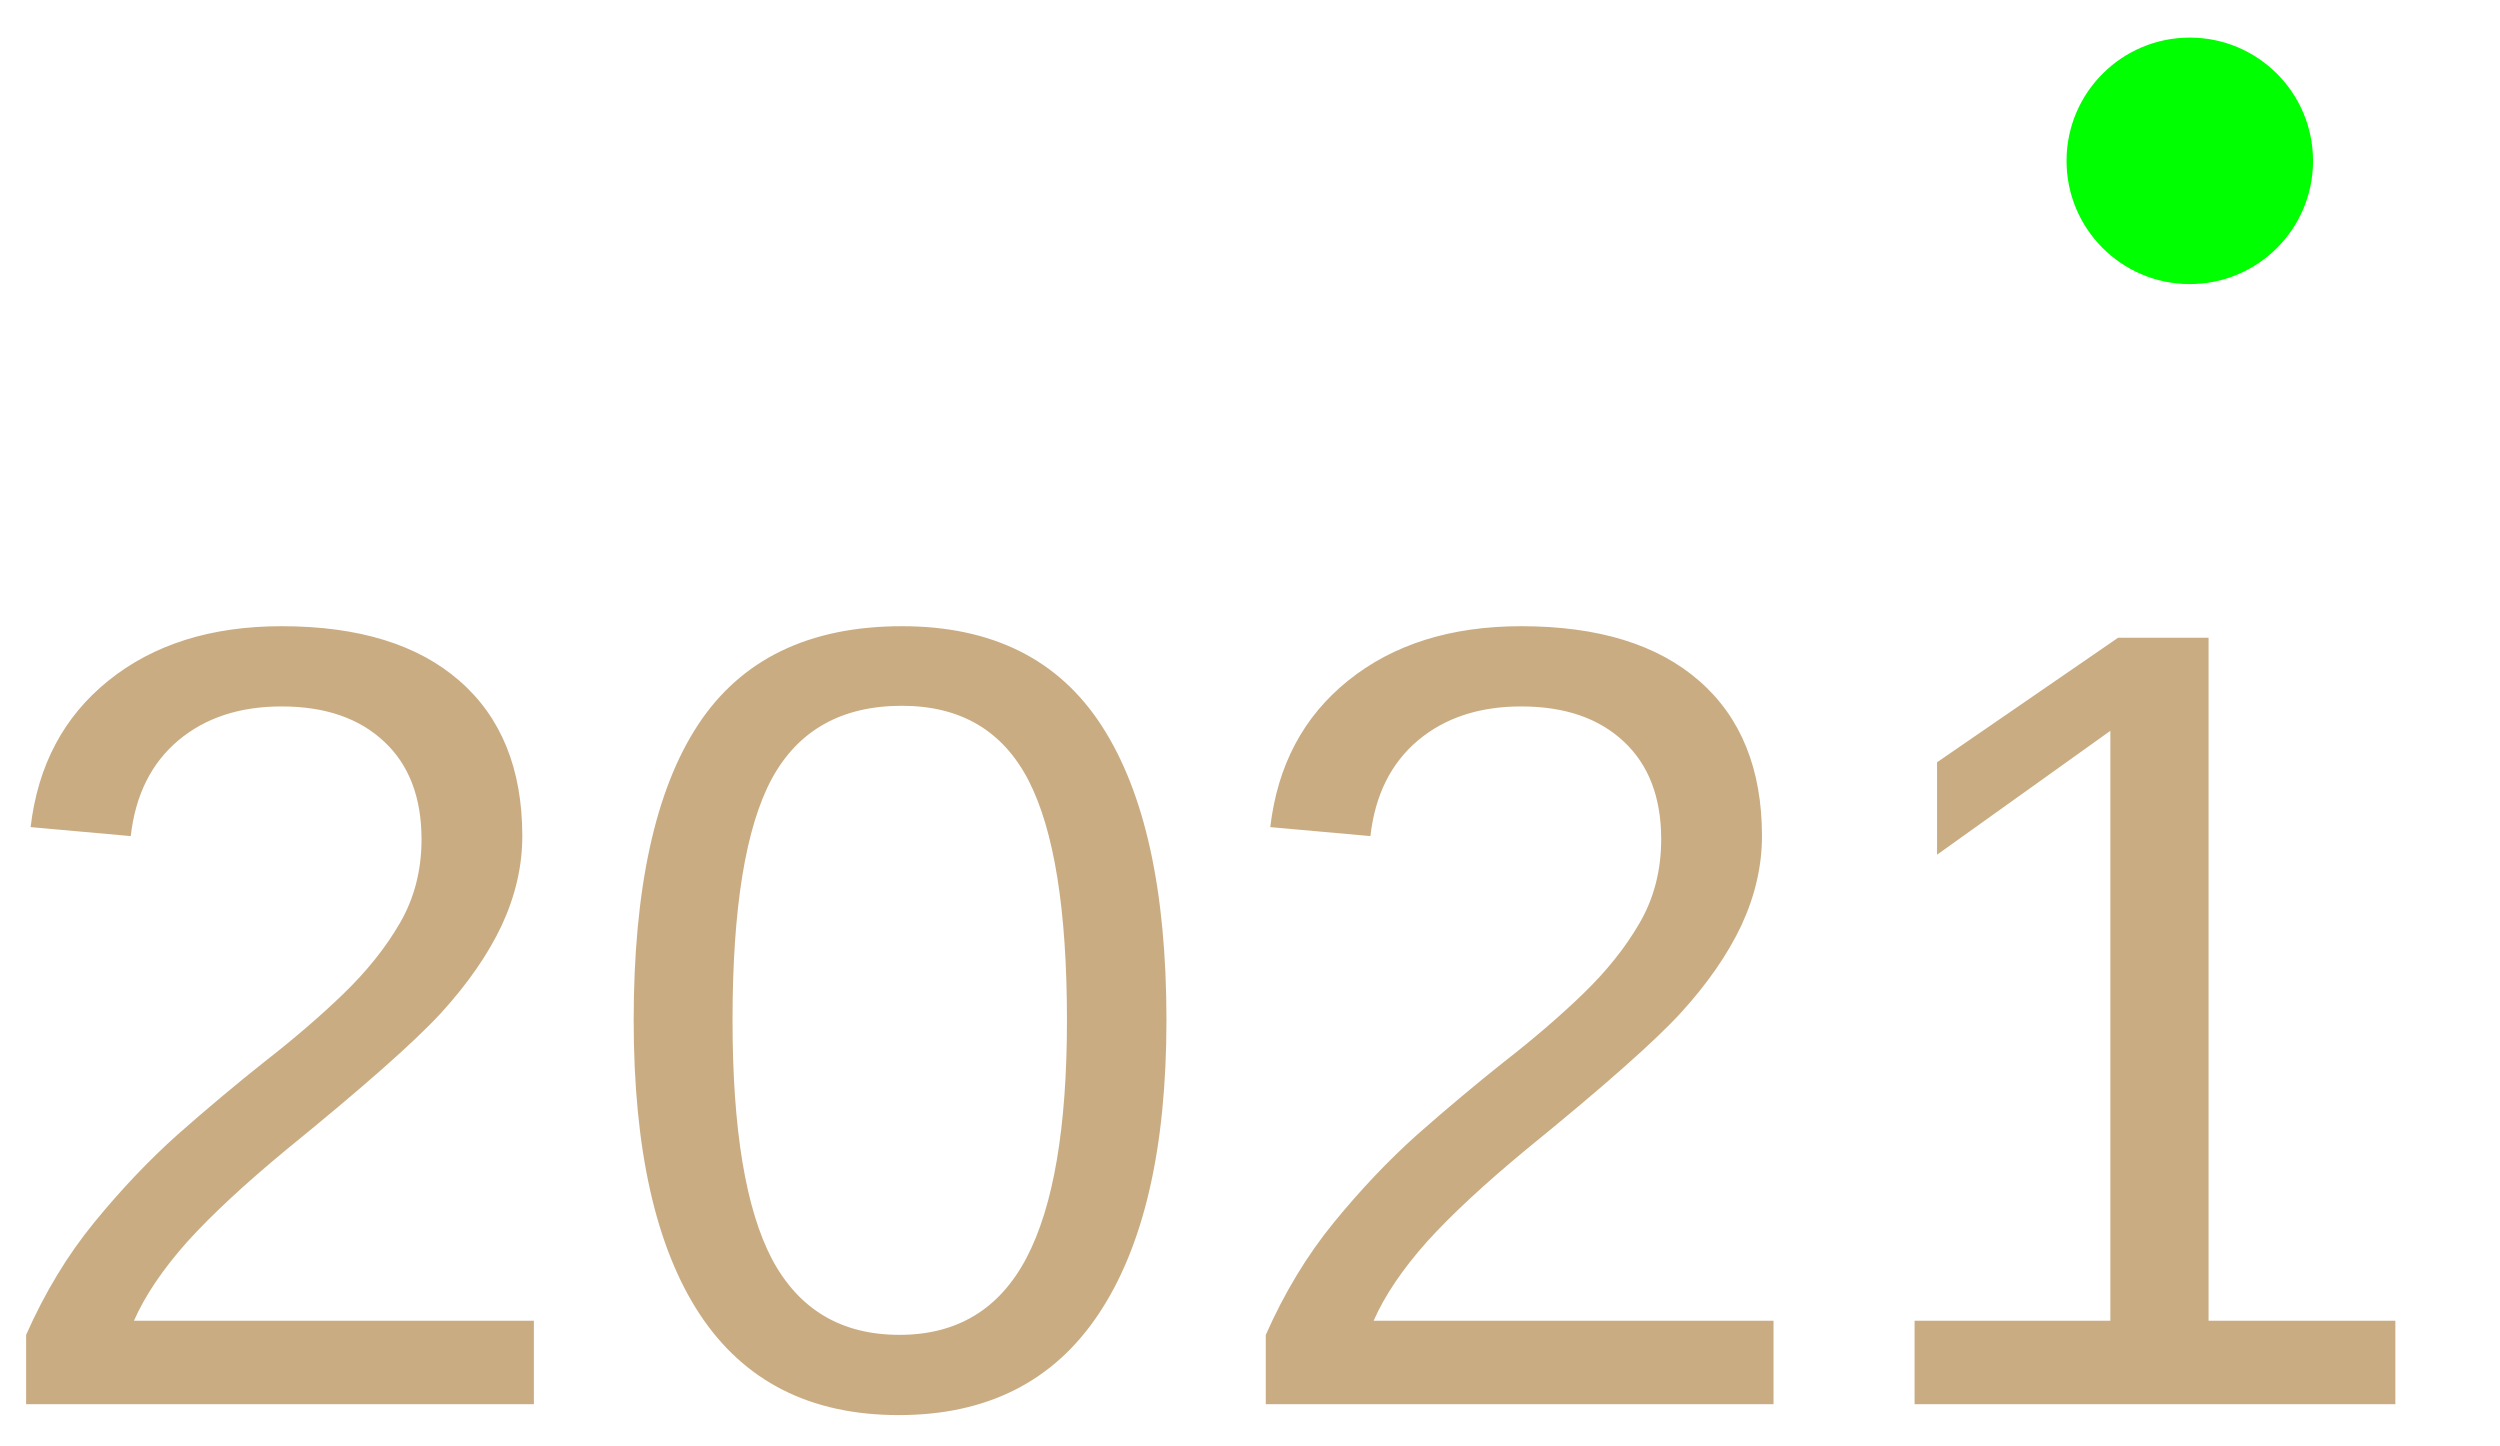
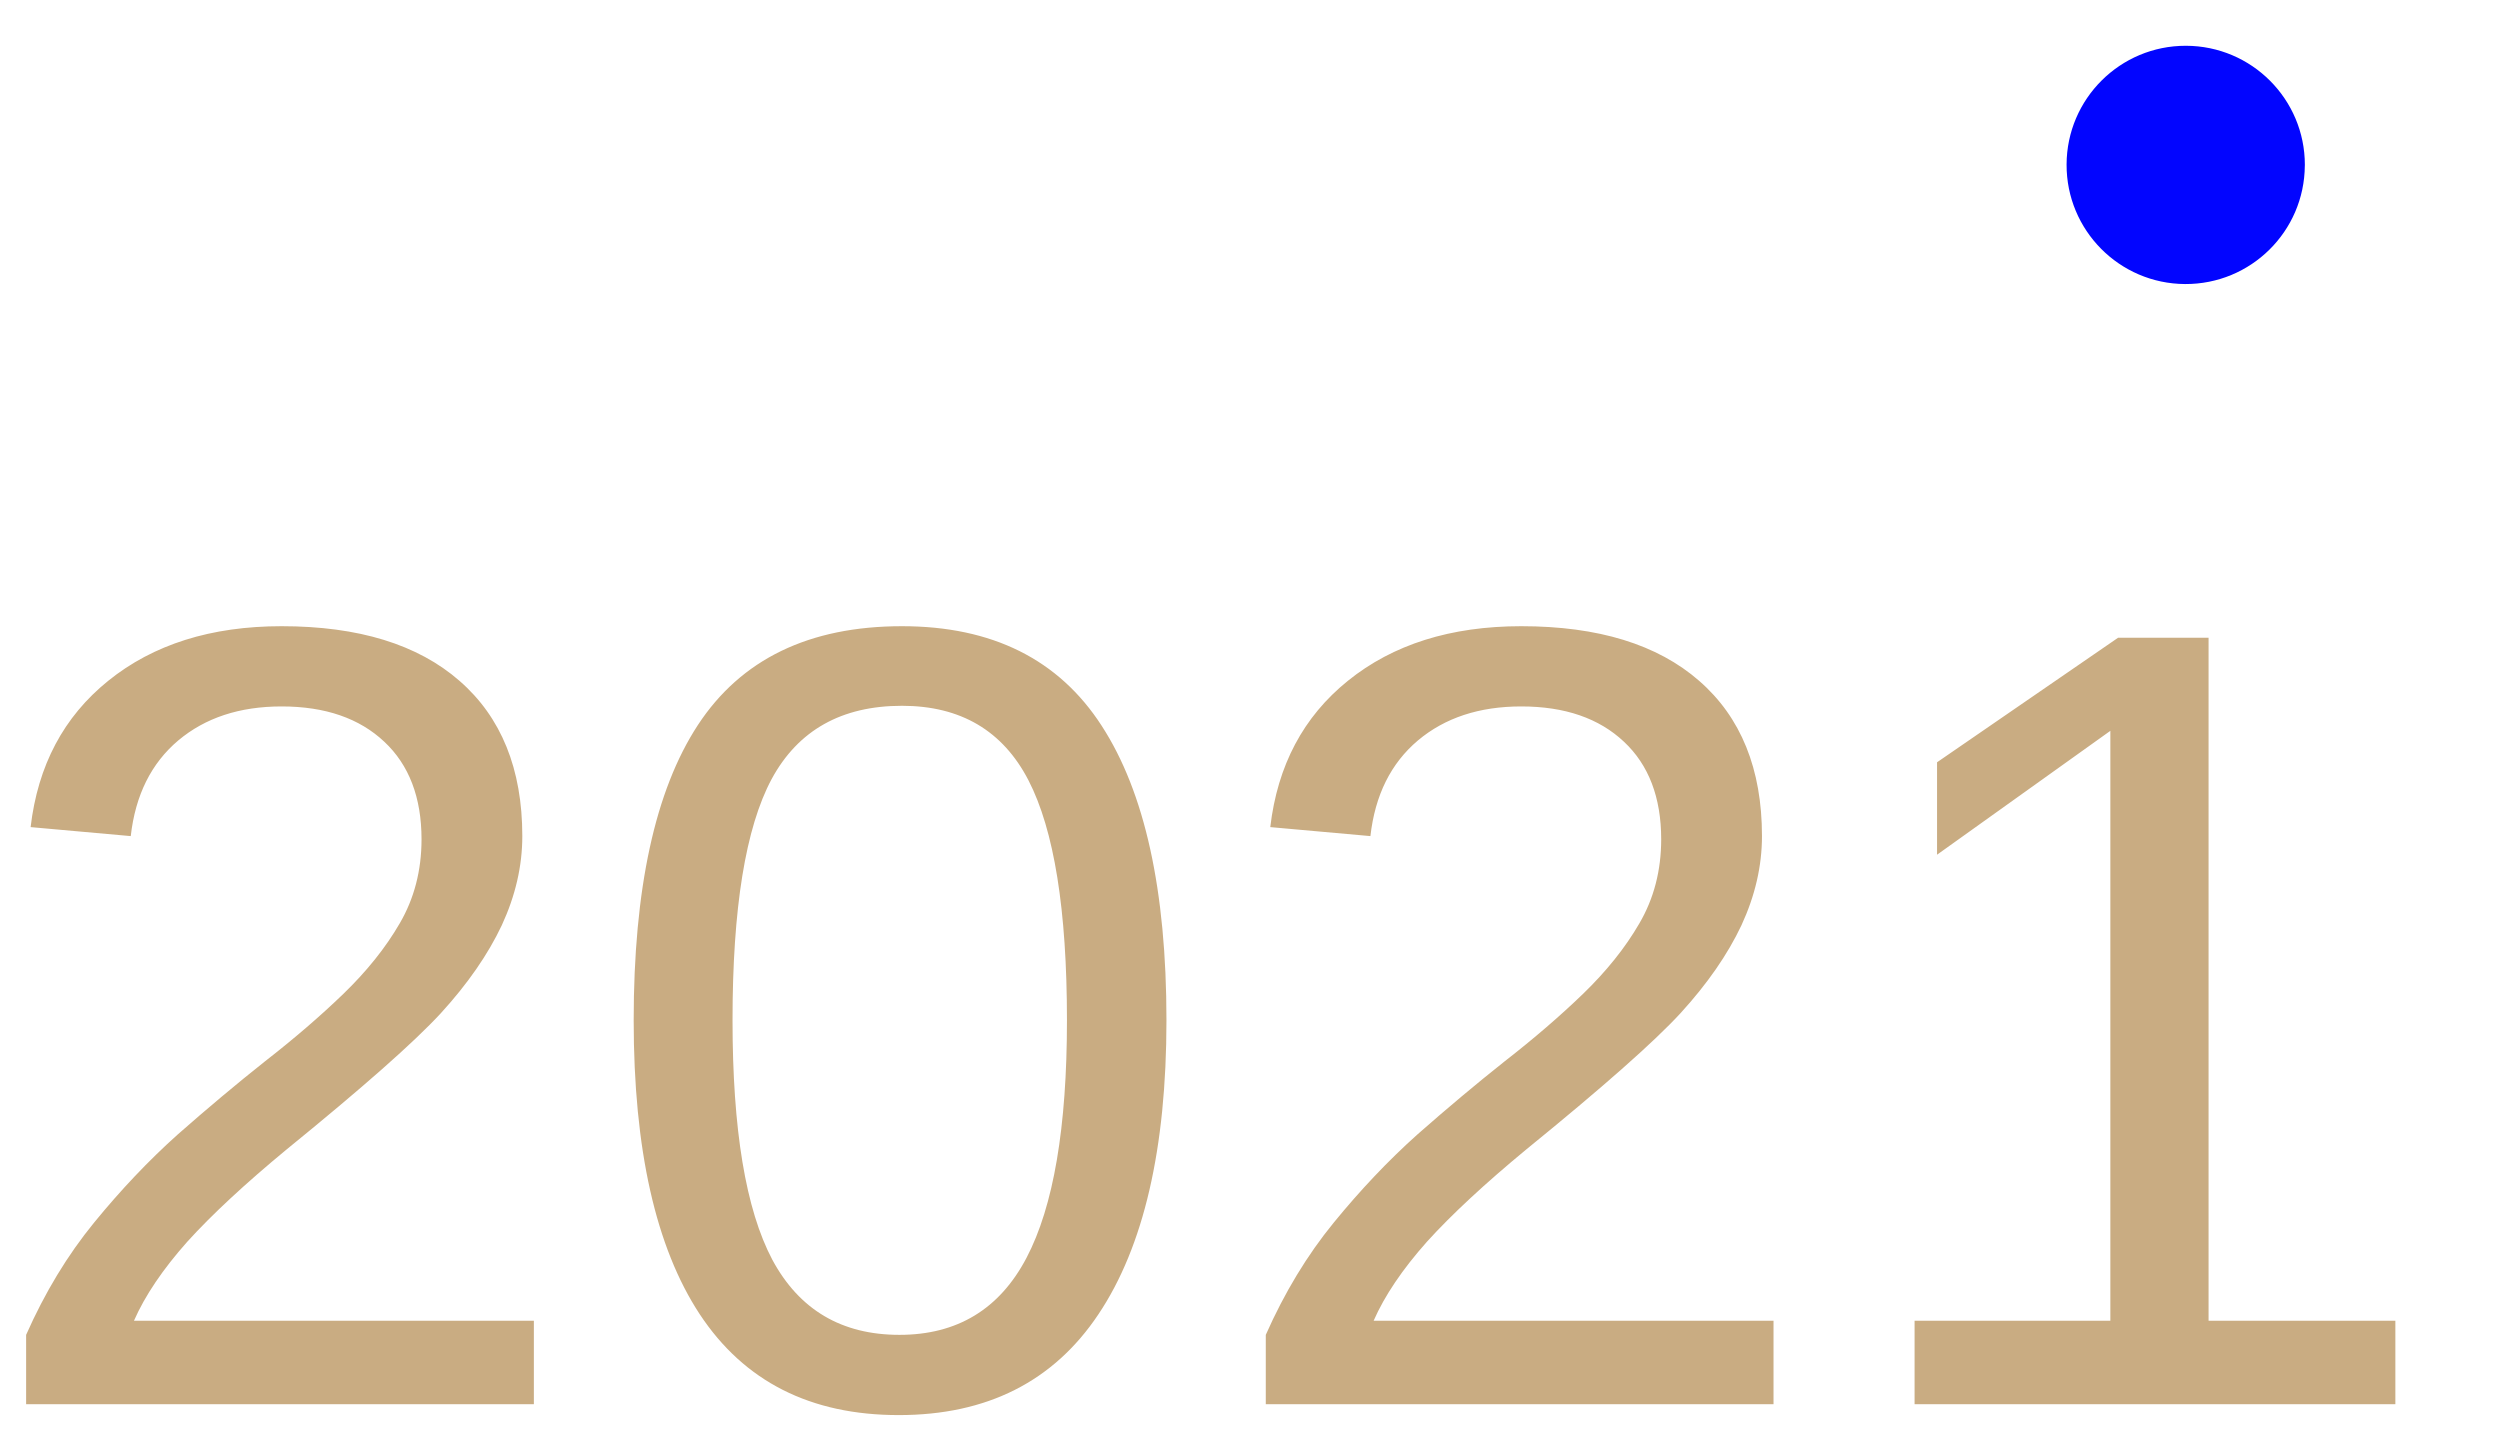
<svg xmlns="http://www.w3.org/2000/svg" width="230" height="133" viewBox="0 0 60.854 35.19" version="1.1" id="svg8">
  <defs id="defs2" />
  <g id="layer1" transform="translate(1.604224,-264.0657)">
    <text xml:space="preserve" style="font-style:normal;font-weight:normal;font-size:10.583px;line-height:1.25;font-family:sans-serif;letter-spacing:0px;word-spacing:0px;fill:#000000;fill-opacity:1;stroke:none;stroke-width:0.265" x="-32.957" y="295.778" id="text836" transform="scale(-1,1)">
      <tspan id="tspan834" x="-32.957" y="305.142" style="stroke-width:0.265" />
    </text>
    <text xml:space="preserve" style="font-style:normal;font-weight:normal;font-size:10.583px;line-height:1.25;font-family:sans-serif;letter-spacing:0px;word-spacing:0px;fill:#000000;fill-opacity:1;stroke:none;stroke-width:0.265" x="-36.375" y="339.302" id="text836-9" transform="scale(-1,1)">
      <tspan id="tspan834-3" x="-36.375" y="348.666" style="stroke-width:0.265" />
    </text>
-     <path style="fill:#00ff00;fill-opacity:1;fill-rule:evenodd;stroke-width:0.255" id="path4544-7-1" d="m 54.699,268.002 a 3,3 0 0 1 -3.016,2.979 3,3 0 0 1 -2.984,-3.011 3,3 0 0 1 3.005,-2.989 3,3 0 0 1 2.995,3" />
-     <text xml:space="preserve" style="font-style:normal;font-variant:normal;font-weight:normal;font-stretch:normal;font-size:2.713px;line-height:1.25;font-family:Arial;-inkscape-font-specification:'Arial, Normal';font-variant-ligatures:normal;font-variant-caps:normal;font-variant-numeric:normal;text-align:start;letter-spacing:0px;word-spacing:0px;writing-mode:lr-tb;text-anchor:start;fill:#c9ac82;fill-opacity:1;stroke:none;stroke-width:0.509;" x="-2.329" y="298.246" id="text831">
-       <tspan id="tspan829" x="-2.329" y="298.246" style="font-size:27.13px;fill:#c9ac82;fill-opacity:1;stroke-width:0.509;">2021</tspan>
+     <path style="fill:#0205ff;fill-opacity:1;fill-rule:evenodd;stroke-width:0.247" id="path4544-7-1" d="m 54.499,268.101 a 2.9,2.9 0 0 1 -2.915,2.879 2.9,2.9 0 0 1 -2.884,-2.91 2.9,2.9 0 0 1 2.905,-2.89 2.9,2.9 0 0 1 2.895,2.9" />
+     <text xml:space="preserve" style="font-style:normal;font-variant:normal;font-weight:normal;font-stretch:normal;font-size:2.713px;line-height:1.25;font-family:Arial;-inkscape-font-specification:'Arial, Normal';font-variant-ligatures:normal;font-variant-caps:normal;font-variant-numeric:normal;text-align:start;letter-spacing:0px;word-spacing:0px;writing-mode:lr-tb;text-anchor:start;fill:#c9ac82;fill-opacity:1;stroke:none;stroke-width:0.509" x="-2.329" y="298.246" id="text831">
+       <tspan id="tspan829" x="-2.329" y="298.246" style="font-size:27.13px;fill:#c9ac82;fill-opacity:1;stroke-width:0.509">2021</tspan>
    </text>
  </g>
</svg>
